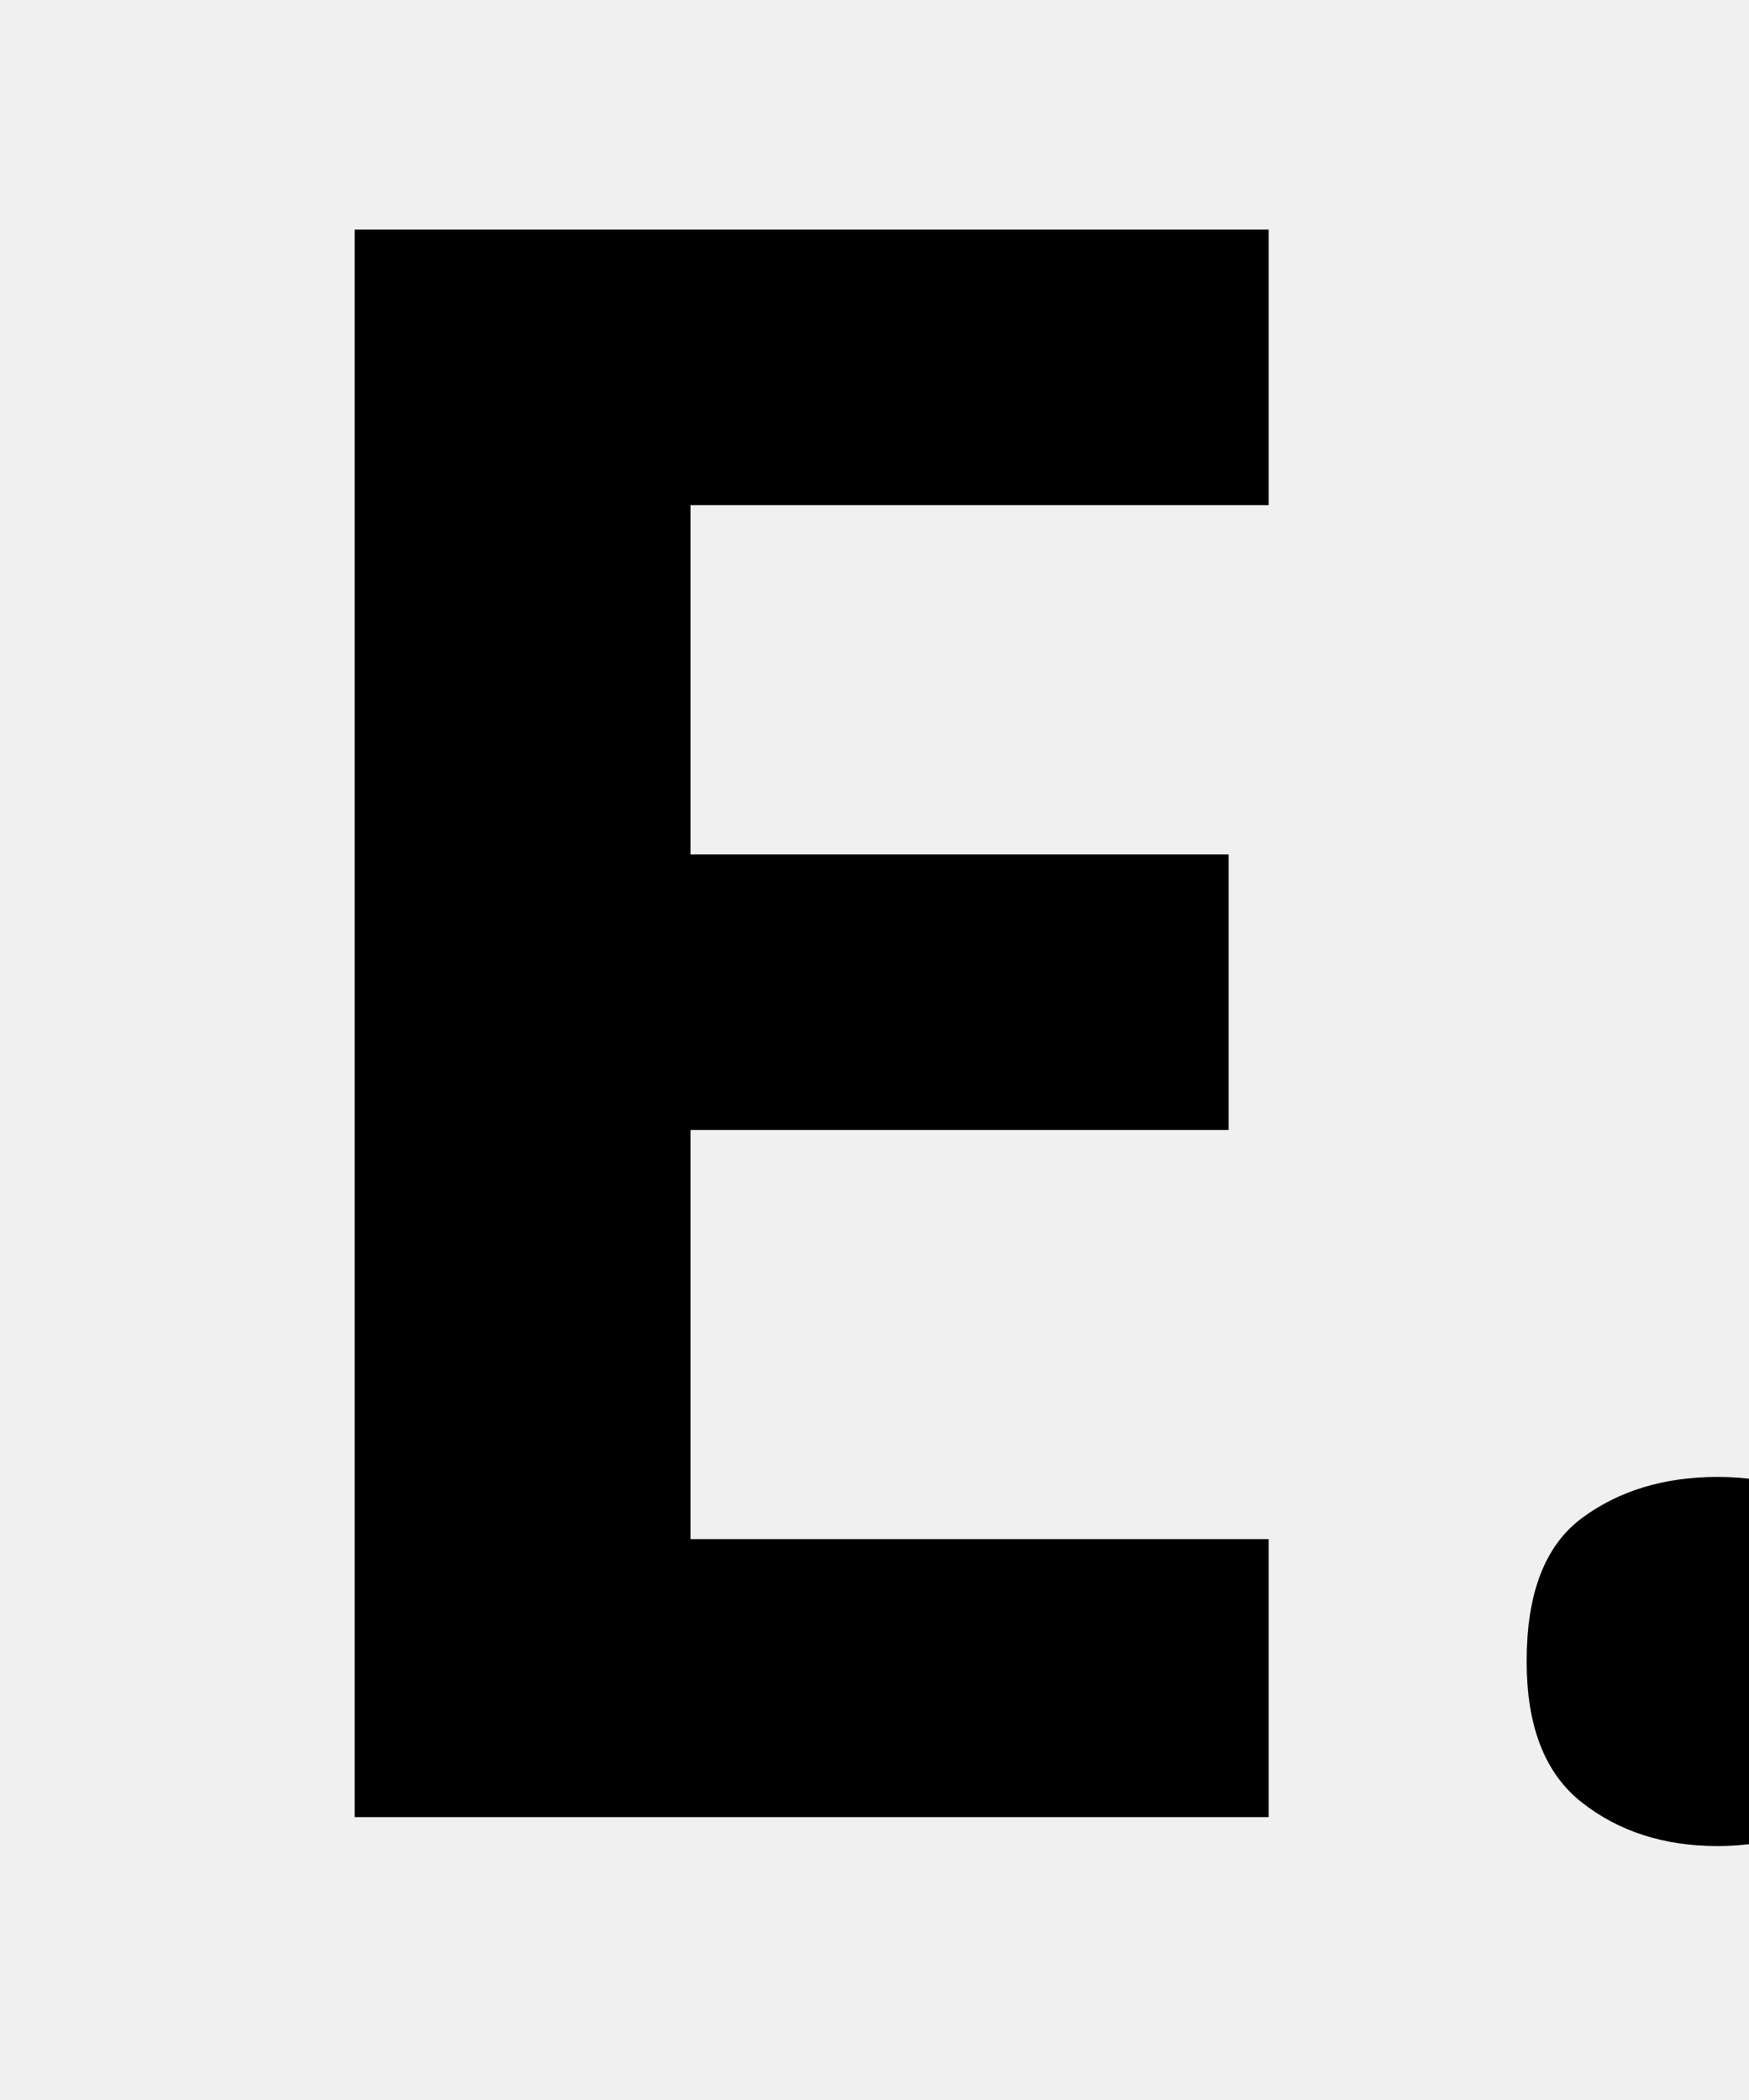
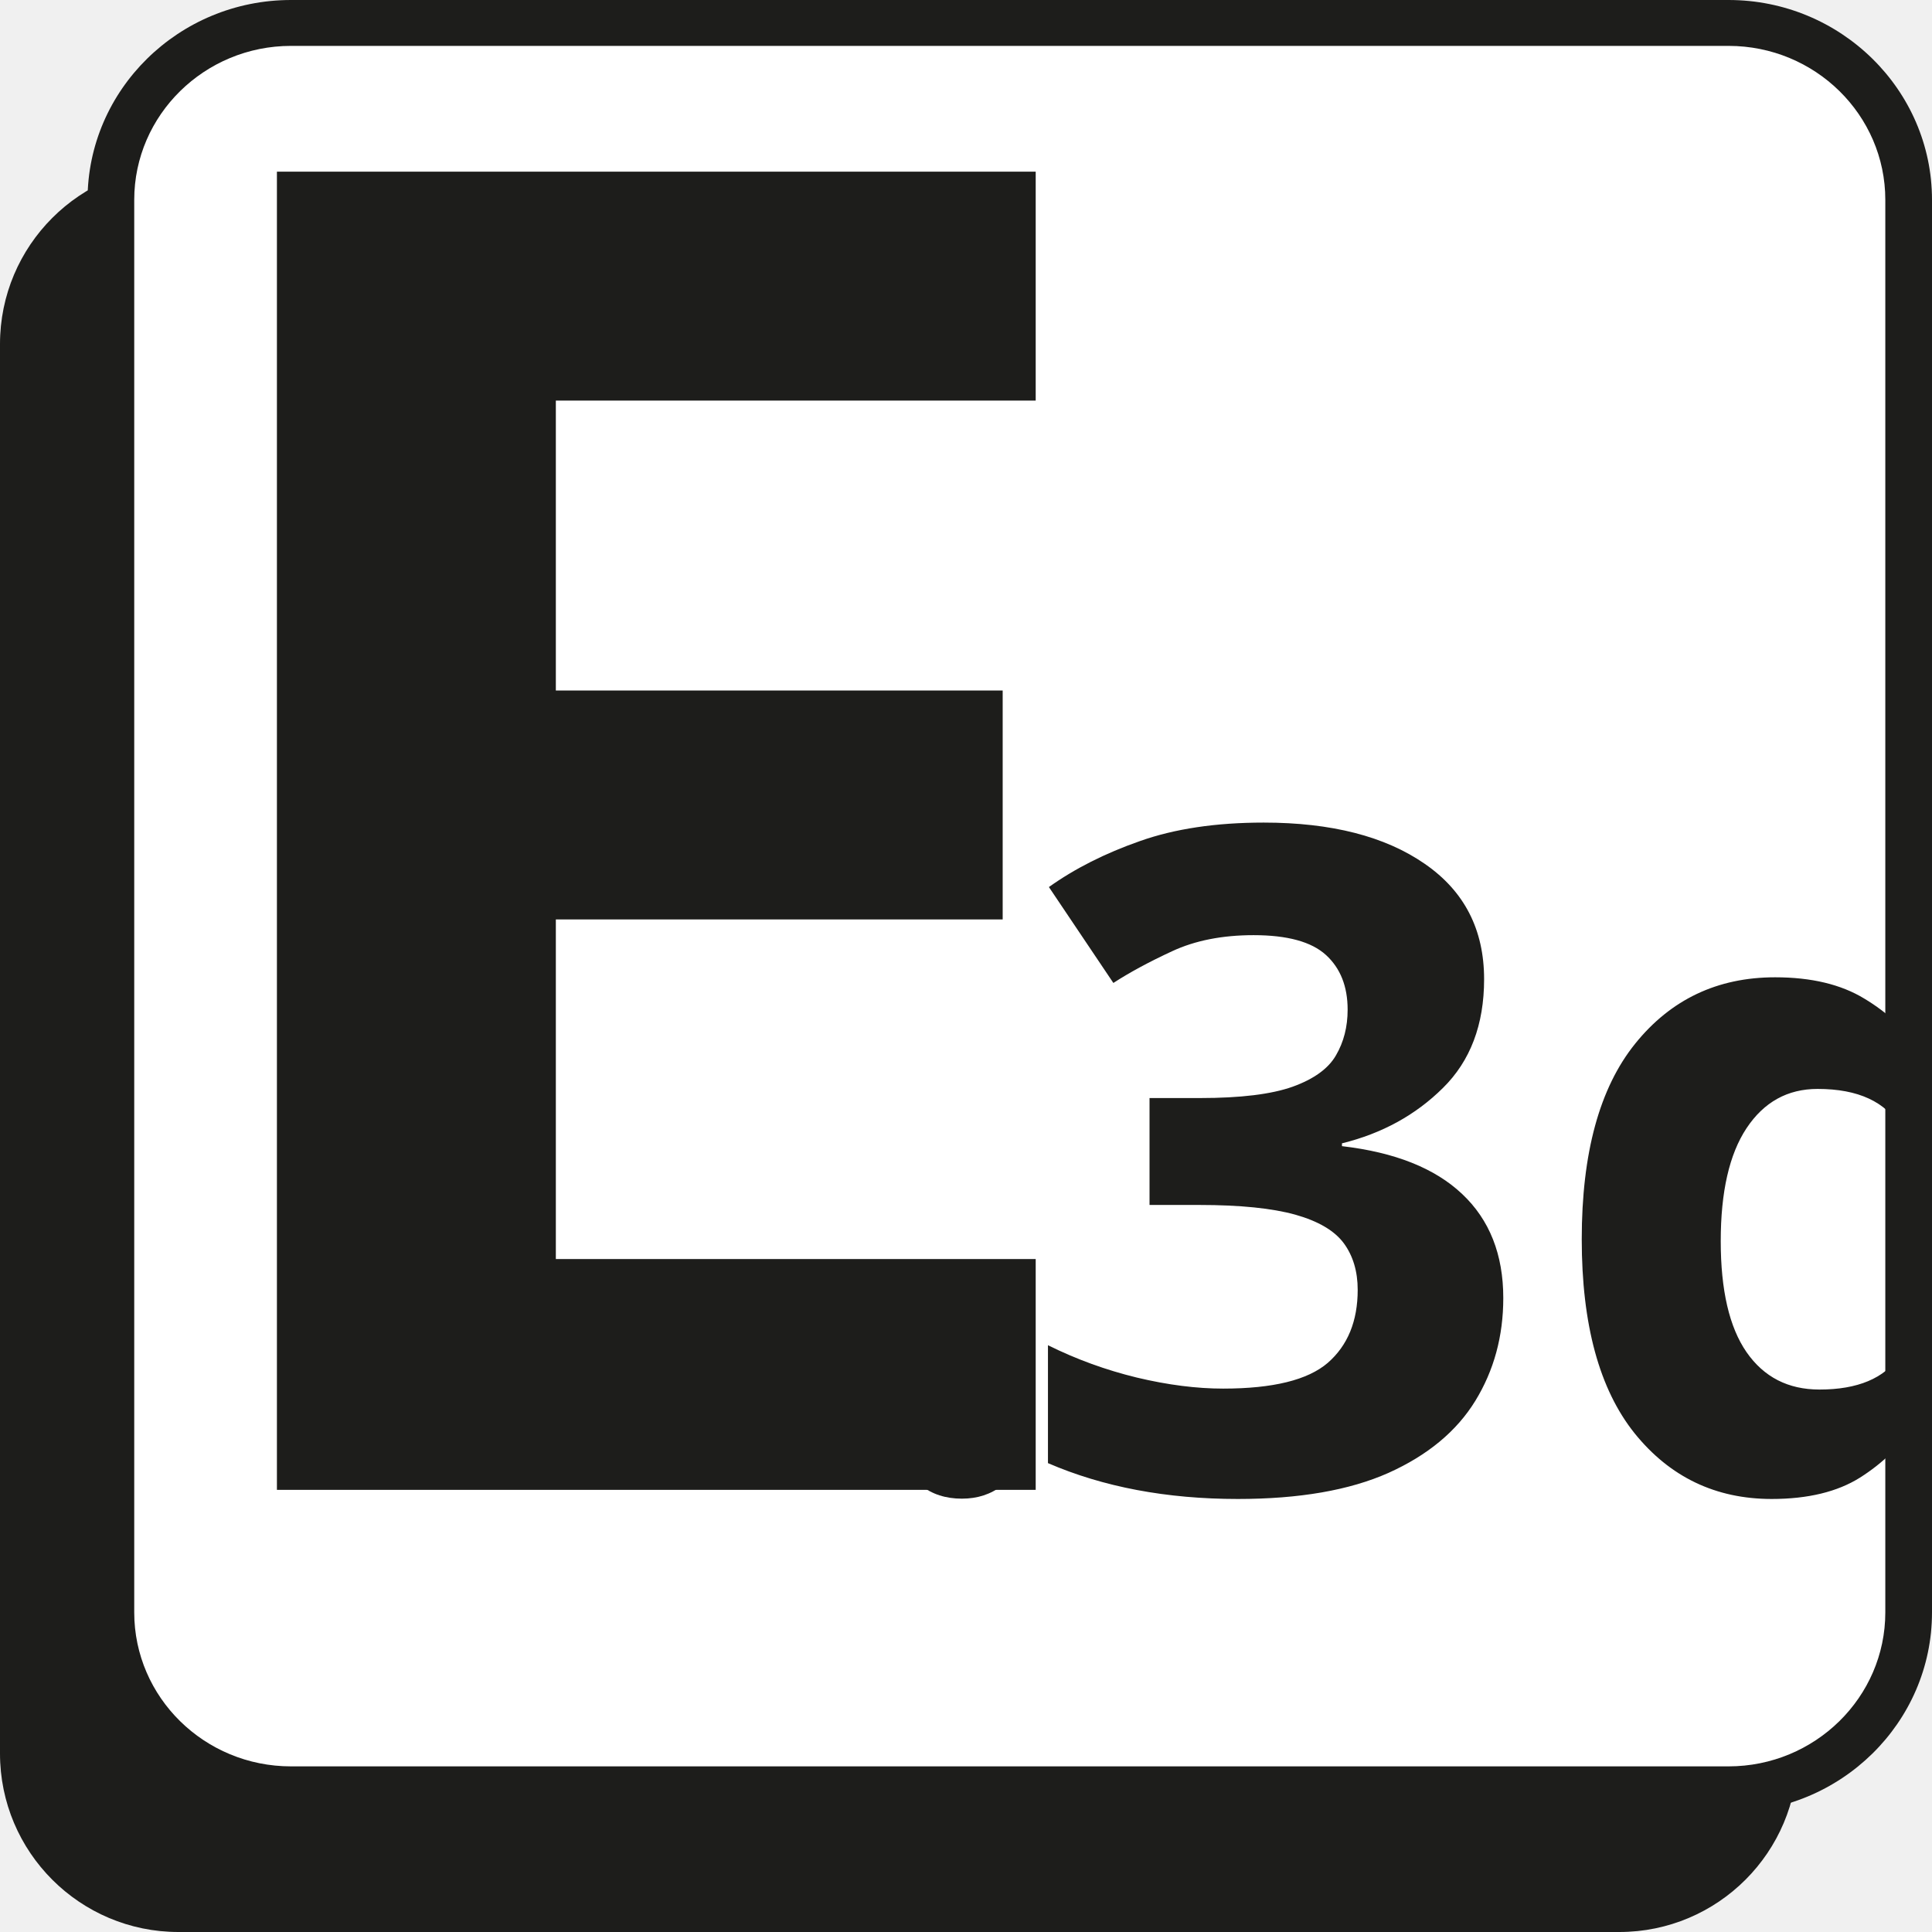
- <svg xmlns="http://www.w3.org/2000/svg" id="Capa_1" data-name="Capa 1" viewBox="0 0 56.63 68">
+ <svg xmlns="http://www.w3.org/2000/svg" id="Capa_1" version="1.1" viewBox="0 0 96 96">
  <defs>
    <style>
-       .cls-1 {
-         font-family: Kuunari-Black, Kuunari;
-         font-size: 72px;
-         font-weight: 800;
+       .st0 {
+         font-family: Teko-SemiBold, Teko;
+         font-weight: 600;
+       }
+ 
+       .st0, .st1 {
+         fill: #1d1d1b;
+       }
+ 
+       .st2 {
+         font-size: 33.36px;
+       }
+ 
+       .st3 {
+         fill: #fff;
+       }
+ 
+       .st4 {
+         font-size: 45.8px;
+         letter-spacing: 0em;
+       }
+ 
+       .st5 {
+         font-size: 91.74px;
      }
    </style>
  </defs>
-   <text class="cls-1" transform="translate(5 58.84)">
-     <tspan x="0" y="0">E.</tspan>
+   <rect class="st1" y="8.23" width="89.33" height="87.77" rx="8.87" ry="8.87" />
+   <g>
+     <rect class="st3" x="5.51" y="1.14" width="89.33" height="87.77" rx="8.87" ry="8.87" />
+     <path class="st1" d="M85.89,90.05H14.46c-5.57,0-10.11-4.46-10.11-9.93V9.93C4.35,4.46,8.88,0,14.46,0h71.43C91.46,0,96,4.46,96,9.93v70.19c0,5.48-4.54,9.93-10.11,9.93ZM14.46,2.28c-4.29,0-7.79,3.43-7.79,7.65v70.19c0,4.22,3.49,7.65,7.79,7.65h71.43c4.29,0,7.79-3.43,7.79-7.65V9.93c0-4.22-3.49-7.65-7.79-7.65H14.46Z" />
+   </g>
+   <text class="st0" transform="translate(5.51 74.03)">
+     <tspan class="st5" x="0" y="0">E</tspan>
+     <tspan class="st2" x="37.52" y="0">.</tspan>
+     <tspan class="st4" x="44.83" y="0">3d</tspan>
  </text>
</svg>
